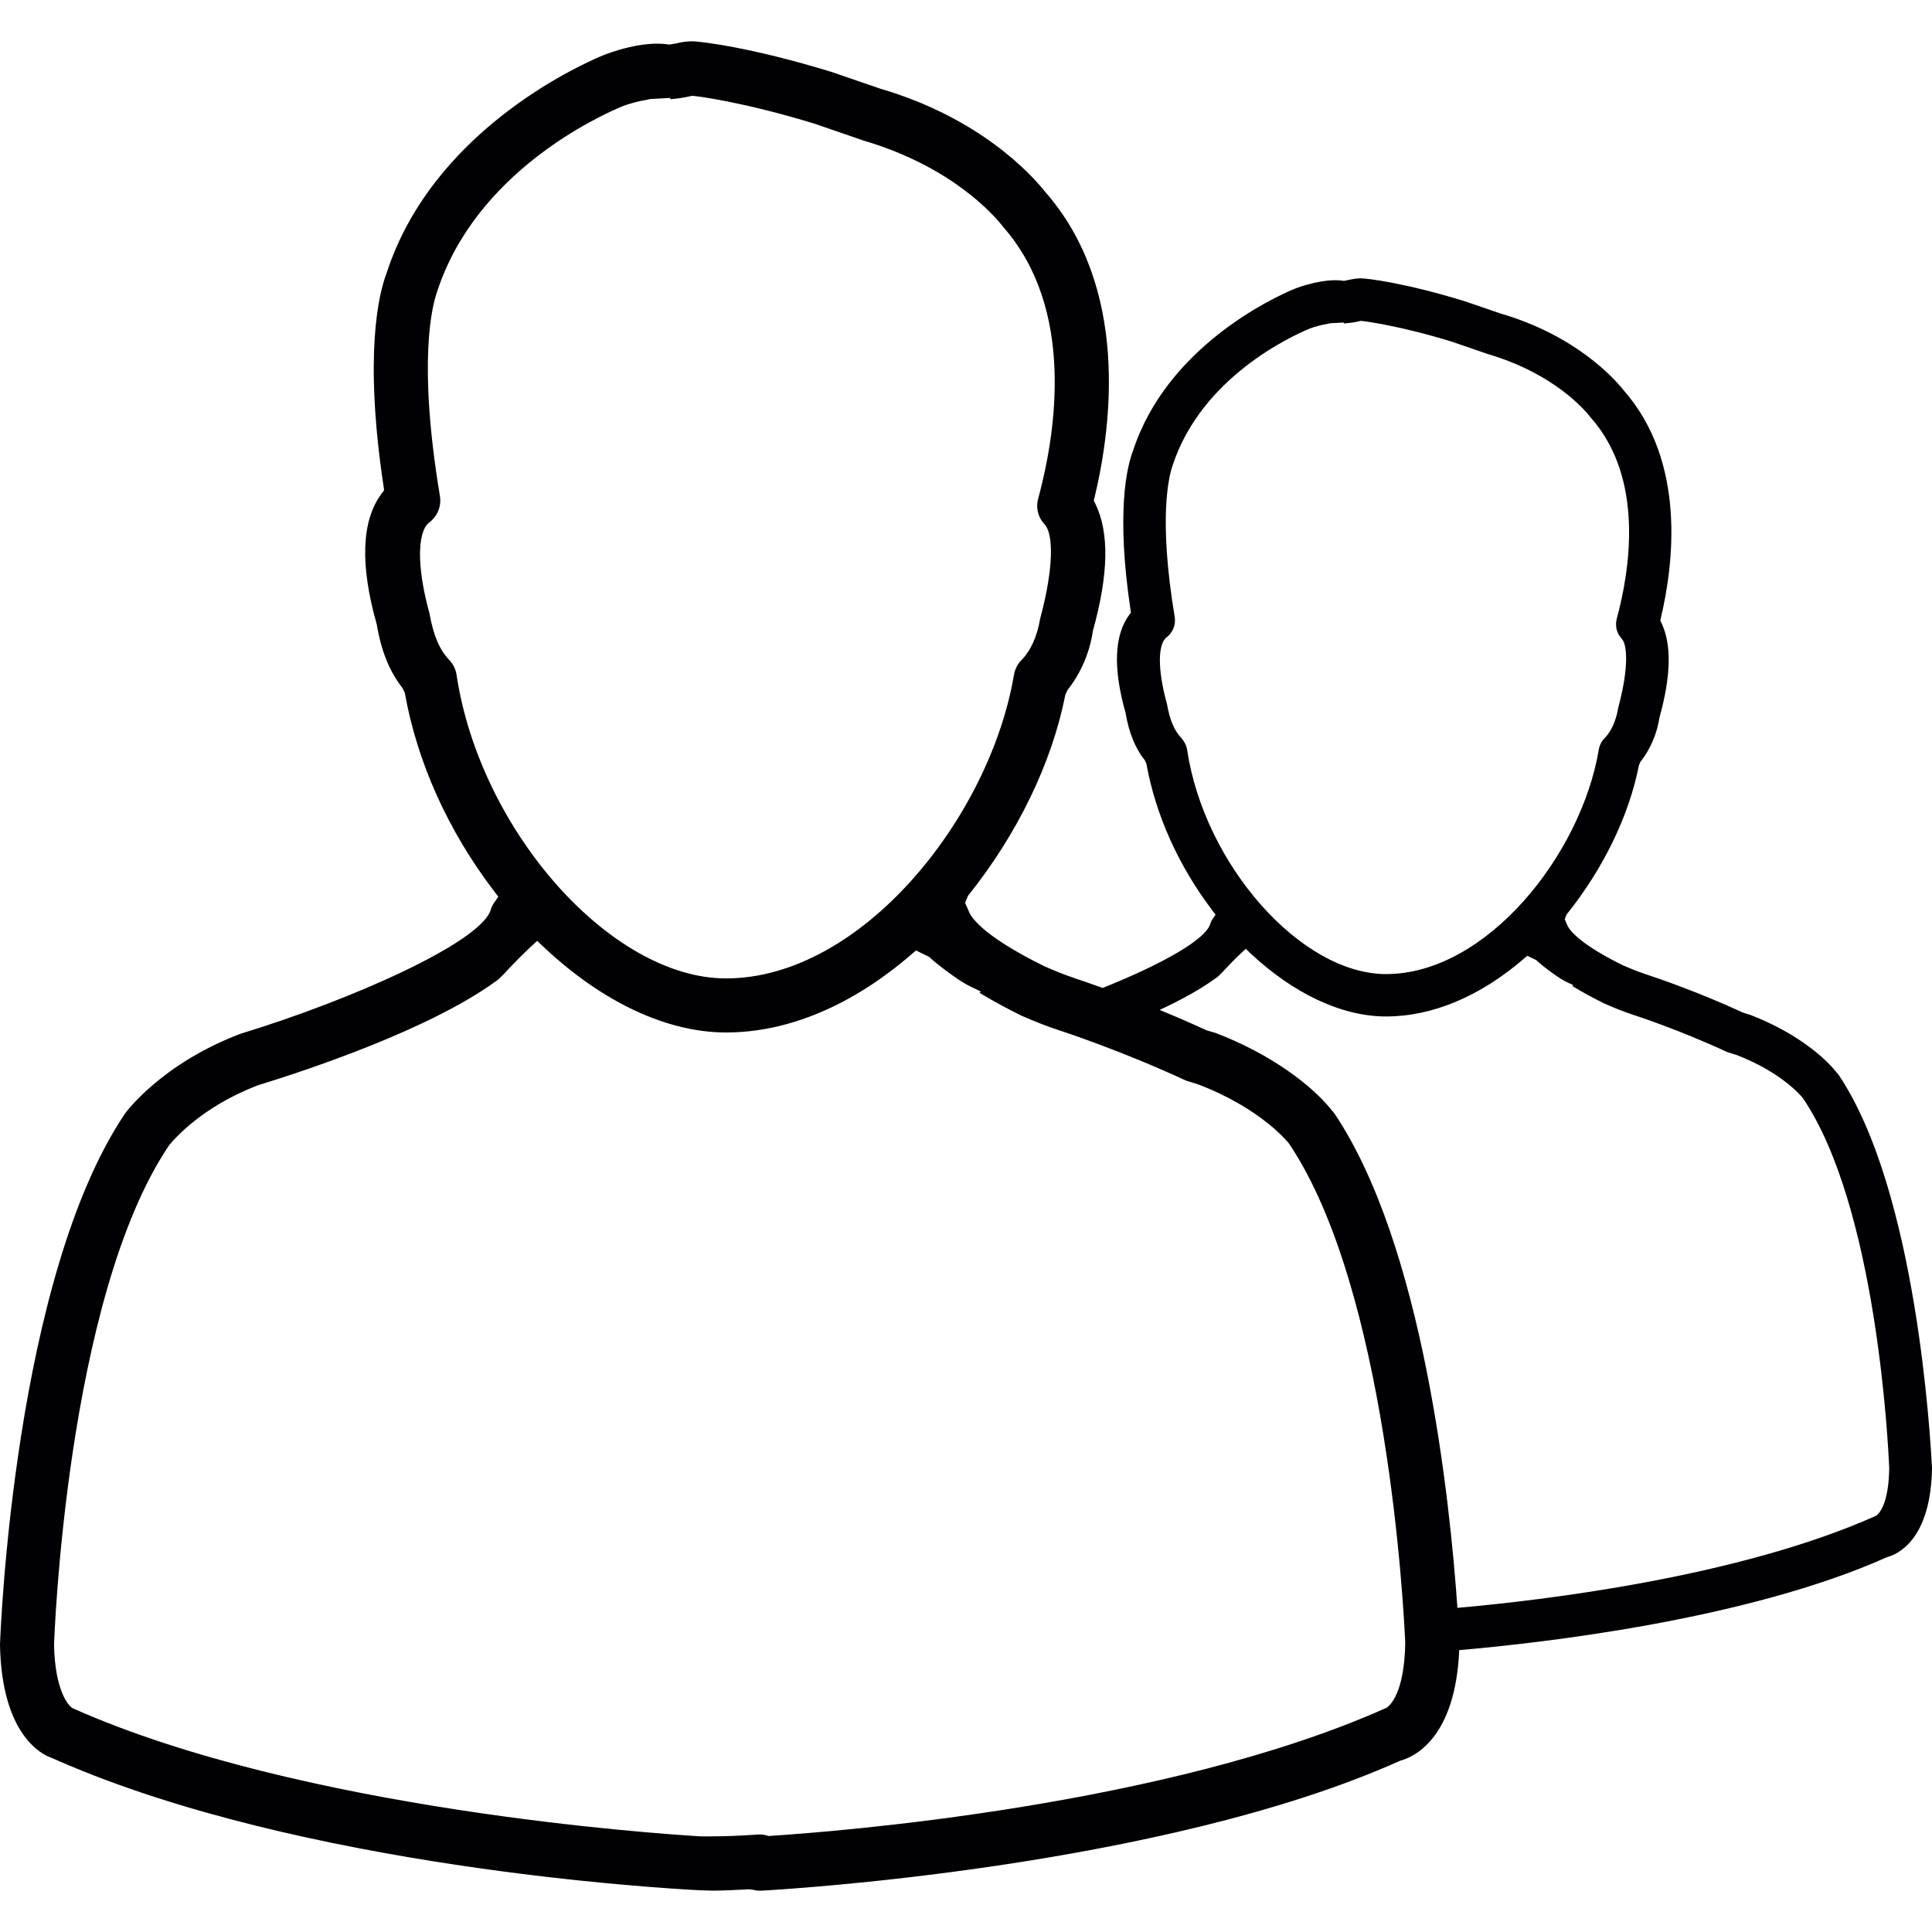
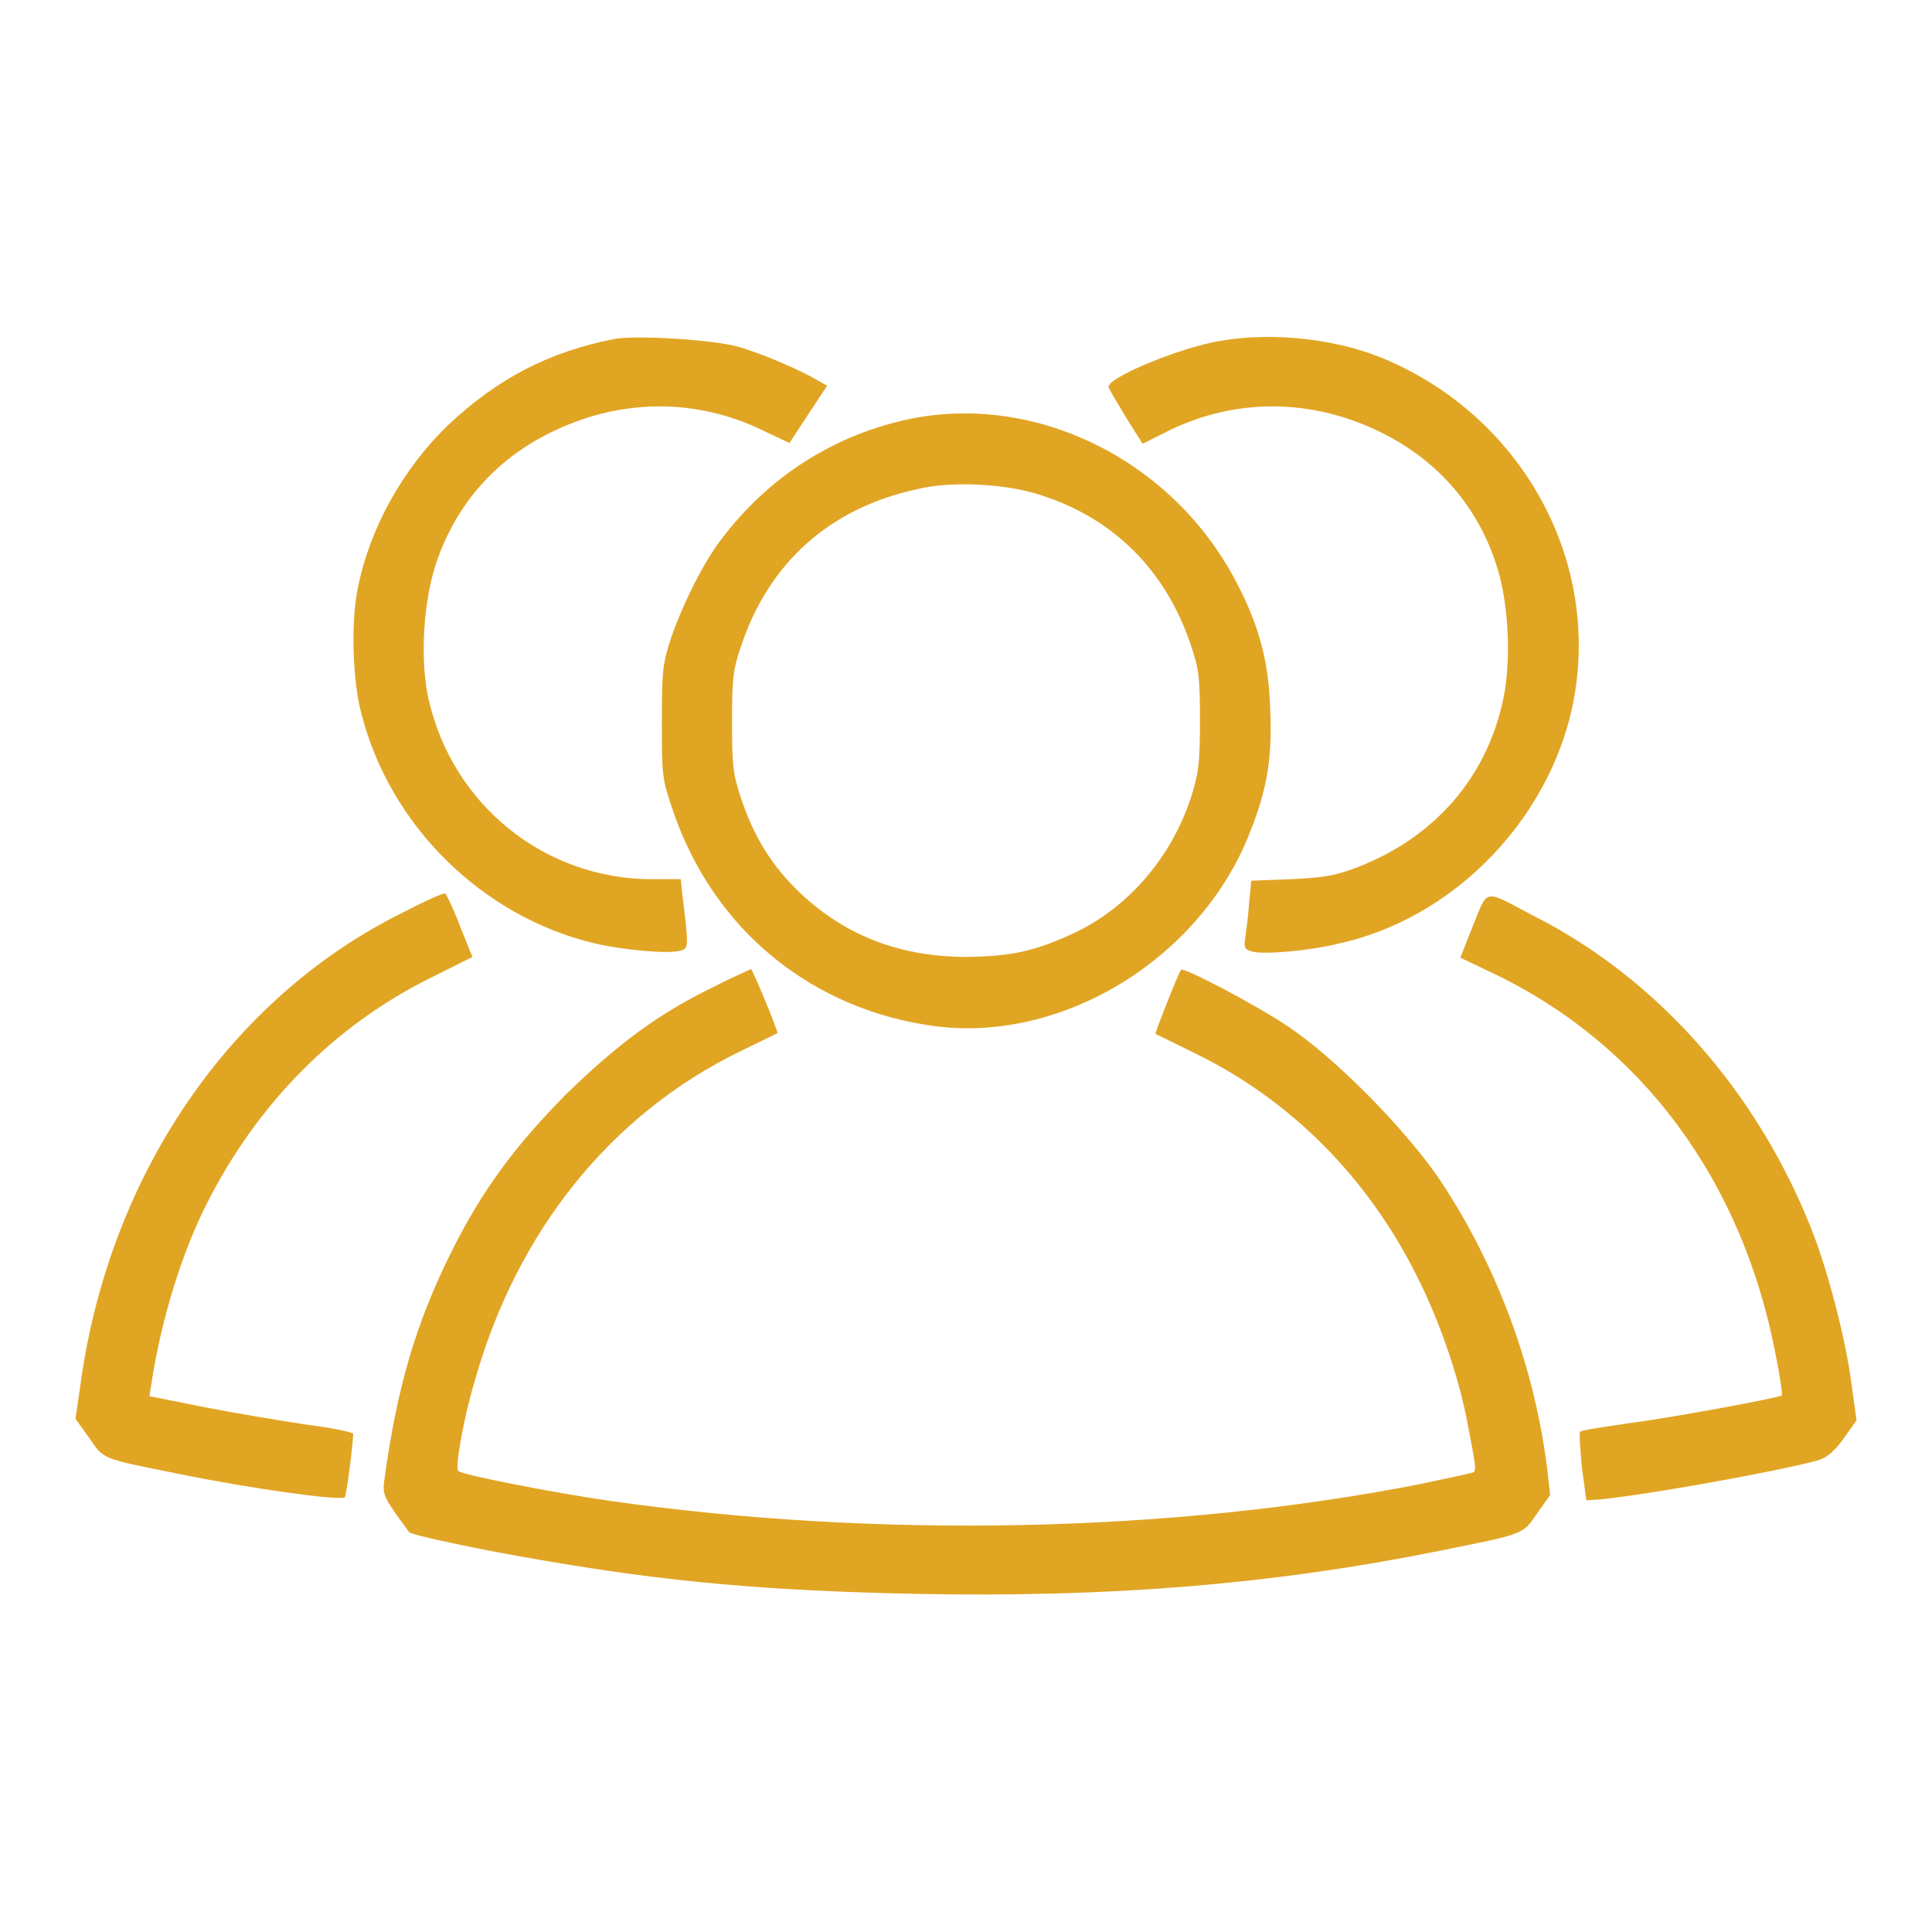
- <svg xmlns="http://www.w3.org/2000/svg" height="800px" width="800px" version="1.1" id="Capa_1" viewBox="0 0 200.688 200.688" xml:space="preserve">
+ <svg xmlns="http://www.w3.org/2000/svg" version="1.1" x="0px" y="0px" viewBox="0 0 256 256" enable-background="new 0 0 256 256" xml:space="preserve">
  <g>
-     <path style="fill:#010002;" d="M190.985,111.644l-0.293-0.347c-1.399-1.729-4.459-4.187-8.922-5.891l-0.684-0.208   c-4.649-2.144-8.861-3.582-10.096-3.987c-0.97-0.319-1.782-0.666-2.43-0.948c-5.128-2.53-5.708-4.008-5.791-4.237l-0.233-0.544   l0.197-0.49c3.811-4.746,6.488-10.275,7.508-15.486l0.15-0.354c1.052-1.342,1.725-2.91,1.993-4.638   c1.213-4.384,1.263-7.605,0.175-9.863l-0.097-0.2l0.05-0.222c1.353-5.665,2.656-16.277-3.847-23.681   c-1.038-1.303-5.025-5.705-12.759-7.97l-3.772-1.292c-6.181-1.904-10.089-2.362-10.74-2.373c-0.412,0-0.78,0.05-1.317,0.168   l-0.465,0.093c-0.272-0.043-0.555-0.068-0.873-0.068c-2.069,0-4.305,0.909-4.305,0.909c-2.18,0.916-13.252,6.023-16.763,16.874   c-0.583,1.542-1.772,6.231-0.233,16.488l0.039,0.254l-0.161,0.215c-1.578,2.126-1.711,5.572-0.397,10.203   c0.344,2.051,1.013,3.69,1.997,4.924l0.165,0.347c0.97,5.372,3.357,10.665,6.904,15.317l0.283,0.376l-0.265,0.376   c-0.154,0.229-0.261,0.465-0.301,0.637c-0.544,1.553-4.706,4.012-11.159,6.596c-1.442-0.523-2.444-0.852-2.799-0.97   c-1.306-0.437-2.398-0.905-3.282-1.292c-6.825-3.368-7.723-5.332-7.859-5.783l-0.358-0.798l0.315-0.741   c5.121-6.381,8.715-13.811,10.096-20.843l0.211-0.483c1.417-1.8,2.323-3.905,2.663-6.199c1.628-5.866,1.714-10.182,0.247-13.192   l-0.161-0.319l0.086-0.344c1.822-7.609,3.568-21.845-5.161-31.762c-1.385-1.736-6.703-7.641-17.096-10.683l-5.078-1.743   C77.89,4.865,72.629,4.296,71.946,4.289c-0.558,0-1.041,0.061-1.746,0.229l-0.68,0.111c-2.813-0.455-6.27,0.88-6.896,1.124   c-2.928,1.228-17.769,8.092-22.475,22.643c-0.784,2.061-2.373,8.346-0.308,22.114l0.061,0.415l-0.258,0.344   c-2.104,2.813-2.265,7.412-0.501,13.621c0.451,2.734,1.346,4.917,2.673,6.589l0.233,0.49c1.285,7.208,4.491,14.326,9.266,20.593   l0.447,0.583l-0.426,0.616c-0.208,0.304-0.347,0.616-0.379,0.812c-1.185,3.375-14.394,9.276-25.968,12.809   c-8.332,3.157-11.989,8.271-12.011,8.303C1.503,132.72,0.05,169.292,0,170.863c0.179,9.513,4.499,11.445,5.329,11.724l0.73,0.319   c25.385,11.077,62.462,13.235,66.61,13.446l1.296,0.039c1.238,0,2.494-0.068,3.672-0.132l0.104-0.004l0.383,0.029   c0.308,0.075,0.558,0.115,0.816,0.115h0.004l0.175-0.007c1.678-0.086,41.486-2.348,66.327-13.496   c1.356-0.358,5.737-2.24,6.131-11.488c8.858-0.766,30.048-3.207,44.439-9.659c1.066-0.279,4.556-1.761,4.674-9.273   C200.527,149.587,199.142,123.776,190.985,111.644z M55.104,98.377l0.691-0.644l0.687,0.644c6.077,5.726,12.809,8.872,18.936,8.872   c6.438,0,13.084-2.792,19.218-8.081l0.519-0.437L96.5,99.39c1.145,1.041,3.196,2.537,4.116,2.988l1.267,0.619l-0.136,0.129   l0.487,0.293c1.16,0.684,2.394,1.353,3.804,2.054c1.428,0.633,2.652,1.109,3.951,1.539c0.254,0.086,6.317,2.044,13.227,5.243   l1.235,0.383c6.567,2.502,9.344,6.027,9.445,6.148c10.193,15.131,11.907,48.157,12.075,51.85c-0.079,5.161-1.55,6.499-1.933,6.757   c-22.844,10.225-57.355,12.884-64.033,13.31l-0.186,0.011l-0.19-0.057c-0.225-0.068-0.455-0.1-0.741-0.1h-0.007l-0.236,0.011   c-1.825,0.125-3.335,0.186-4.746,0.186h-1.106c-4.159-0.251-41.372-2.688-65.189-13.285c-0.48-0.2-1.886-1.825-1.99-6.571   c0.004-0.354,1.228-36.003,11.925-51.893c0.523-0.659,3.432-4.048,9.244-6.267c5.107-1.571,17.751-5.762,24.665-10.769   c0.29-0.175,0.576-0.469,0.884-0.784C52.838,100.639,53.89,99.508,55.104,98.377z M126.273,107.299l-0.945-0.276   c-1.553-0.716-3.182-1.424-4.867-2.115c2.38-1.113,4.327-2.205,5.773-3.26c0.233-0.136,0.465-0.372,0.684-0.601   c0.523-0.562,1.228-1.317,2.051-2.086l0.44-0.404l0.422,0.412c4.549,4.273,9.573,6.617,14.144,6.617   c4.817,0,9.781-2.083,14.351-6.027l0.326-0.276l0.923,0.447c0.841,0.784,2.373,1.886,3.056,2.226l0.798,0.379l-0.097,0.097   l0.501,0.293c0.87,0.519,1.8,1.013,2.842,1.528c1.07,0.472,1.979,0.83,2.942,1.152c0.186,0.061,4.656,1.496,9.824,3.89l0.909,0.279   c4.706,1.8,6.753,4.27,6.95,4.527c7.605,11.273,8.833,35.71,8.944,38.433c-0.054,3.779-1.102,4.746-1.364,4.917   c-14.308,6.403-34.851,8.808-43.49,9.566c-0.777-11.216-3.547-37.632-12.787-51.371l-0.39-0.469   C136.34,112.868,132.239,109.583,126.273,107.299z M120.922,66.479l0.161-0.19c0.723-0.53,1.077-1.349,0.941-2.197   c-1.718-10.318-0.601-14.648-0.218-15.74c2.996-9.187,12.419-13.474,14.272-14.233c0.372-0.143,1.092-0.358,1.854-0.487   l0.229-0.054l1.421-0.075l0.011,0.097l0.429-0.039c0.319-0.025,0.626-0.075,0.841-0.122l0.48-0.107   c0.304,0.007,4.026,0.49,9.42,2.144l3.804,1.306c6.907,2.04,10.107,5.851,10.697,6.621c5.551,6.299,4.062,15.776,2.677,20.868   c-0.157,0.626-0.061,1.27,0.297,1.797l0.308,0.397c0.39,0.523,0.744,2.602-0.458,7.083c-0.225,1.36-0.73,2.452-1.453,3.178   c-0.293,0.308-0.49,0.709-0.562,1.167c-1.872,10.998-11.721,23.291-22.096,23.291c-8.811,0-18.857-11.316-20.664-23.291   c-0.075-0.455-0.268-0.855-0.587-1.217c-0.737-0.762-1.213-1.875-1.507-3.554C120.35,70.008,120.253,67.492,120.922,66.479z    M44.249,54.626l0.24-0.276c0.931-0.669,1.381-1.721,1.21-2.809c-2.33-13.986-0.809-19.805-0.286-21.266   C49.46,17.853,62.215,12.045,64.72,11.014c0.523-0.2,1.496-0.494,2.527-0.662l0.276-0.064l2.101-0.115l0.007,0.132l0.451-0.043   c0.419-0.039,0.83-0.104,1.31-0.2l0.48-0.111c0.39,0.004,5.315,0.623,12.741,2.899l5.107,1.757   c9.334,2.759,13.682,7.924,14.48,8.958c7.508,8.521,5.504,21.344,3.643,28.234c-0.218,0.795-0.086,1.621,0.369,2.294l0.415,0.533   c0.684,0.916,0.941,3.983-0.587,9.663c-0.308,1.854-0.998,3.357-2.008,4.355c-0.369,0.394-0.608,0.909-0.712,1.492   c-2.541,14.87-15.869,31.497-29.905,31.497c-11.928,0-25.528-15.303-27.983-31.487c-0.082-0.583-0.322-1.109-0.744-1.568   c-1.024-1.056-1.671-2.577-2.069-4.839C43.437,59.479,43.315,56.054,44.249,54.626z" />
+     <g>
+       <g>
+         <path fill="#e1a524" data-title="Layer 0" xs="0" d="M81.5,44.9c-8.8,1.7-15.6,5.3-22.1,11.4c-6,5.8-10.4,13.6-12,21.7c-0.9,4.3-0.7,12.3,0.5,16.6c3.8,14.9,16.1,26.9,30.9,30.4c3.8,0.9,9.7,1.4,11.2,1c1.3-0.3,1.3-0.3,0.4-7.6l-0.2-1.9h-3.8c-14.2,0-26.4-9.8-29.6-23.8c-1.2-5.3-0.7-13,1-18.1c2.6-7.7,7.8-13.7,15.2-17.3c9.1-4.5,19.1-4.6,28-0.3l3.6,1.7l2.5-3.8l2.5-3.8l-1.1-0.6c-1.9-1.2-7.1-3.5-10.5-4.5C94.7,45,84.4,44.4,81.5,44.9z" />
+         <path fill="#e1a524" data-title="Layer 1" xs="1" d="M160.5,45.4c-5.5,1.2-13.9,4.8-13.6,5.9c0,0.2,1.1,2,2.3,4l2.2,3.5l3.6-1.8c8.9-4.3,18.9-4.2,28,0.3c7.3,3.6,12.6,9.5,15.2,17.3c1.7,5,2.1,12.7,1,18c-2.2,10.5-9.2,18.4-19.3,22.3c-3.1,1.2-4.7,1.4-8.9,1.6l-5.2,0.2l-0.3,3.1c-0.1,1.7-0.4,3.7-0.5,4.5c-0.2,1.3-0.1,1.5,1,1.8c1.6,0.4,7.5-0.1,11.5-1.1c16.6-3.7,29.9-18.8,31.5-35.6c1.8-18-9-35.2-26.2-42.1C176.3,44.7,167.4,43.9,160.5,45.4z" />
+         <path fill="#e1a524" data-title="Layer 2" xs="2" d="M120.6,55.5c-10,2.1-18.8,7.6-25.2,16.2c-2.2,2.9-4.9,8.3-6.4,12.6c-1.2,3.6-1.3,4.5-1.3,11.3c0,7.2,0,7.5,1.5,11.9c5.4,15.8,18.5,26.4,34.9,28.5c17,2.1,35.2-9.2,41.6-25.9c2.3-5.8,2.9-10,2.6-16.3c-0.2-6.4-1.6-11.2-4.5-16.7C155.4,61,137.4,52.1,120.6,55.5z M137.9,65.6c9.7,3.1,16.6,10,19.9,19.9c1.1,3.3,1.2,4.3,1.2,10.1c0,5.7-0.2,6.9-1.2,10.1c-2.6,7.9-8.2,14.4-15.2,17.8c-5.3,2.5-8.4,3.2-14.4,3.3c-8.8,0-16-2.7-22.1-8.4c-3.8-3.6-6.2-7.5-7.9-12.6c-1.1-3.3-1.2-4.4-1.2-10.1s0.1-6.9,1.2-10.1c3.7-11.1,11.8-18.3,23.4-20.8C126.1,63.7,133.4,64.1,137.9,65.6z" />
+         <path fill="#e1a524" data-title="Layer 3" xs="3" d="M53.6,120.8c-23.2,11.4-39.3,35.1-43,63.1L10,188l1.8,2.5c2,2.9,1.4,2.7,11.9,4.8c9.7,2,21.6,3.6,22,3.1c0.2-0.4,1-6.2,1.1-8.4c0-0.2-2.7-0.8-6-1.2c-3.3-0.5-9.4-1.5-13.5-2.3l-7.5-1.5l0.3-1.9c1.3-8.4,4-17.1,7.3-23.6c6.7-13.3,17-23.7,29.8-30l5.4-2.7l-1.7-4.2c-0.9-2.4-1.8-4.2-1.9-4.2C58.7,118.3,56.3,119.4,53.6,120.8z" />
+         <path fill="#e1a524" data-title="Layer 4" xs="4" d="M195.2,122.6l-1.7,4.3l4.2,2c19.8,9.4,33.2,27.5,37.6,50.7c0.6,2.9,0.9,5.3,0.8,5.3c-0.3,0.3-14.8,3-20.4,3.7c-3.3,0.5-6.1,0.9-6.3,1.1c-0.2,0.1,0,2.3,0.2,4.7l0.6,4.4l1.6-0.1c5.6-0.5,23.2-3.6,29.1-5.2c1.2-0.4,2.1-1.1,3.4-2.9l1.7-2.4l-0.6-4.3c-0.7-5.9-3.1-15.3-5.4-21.1c-7.3-18.4-20.6-33.3-36.9-41.5C196.5,117.8,197.2,117.7,195.2,122.6z" />
+         <path fill="#e1a524" data-title="Layer 5" xs="5" d="M94.9,130.6c-7.5,3.6-12.9,7.6-19.9,14.4c-6.8,6.9-11.1,12.7-15.1,20.7c-4.8,9.6-7.3,18.1-9,30.6c-0.2,1.8-0.1,2.1,3.3,6.7c0.2,0.4,9.7,2.4,17.4,3.7c16.7,2.9,30.1,4.1,50,4.5c25.8,0.5,47.3-1.3,69.1-5.7c11.4-2.3,11-2.1,13-5l1.7-2.4l-0.4-3.6c-1.7-13.3-6.5-26.5-14.1-38c-4.5-6.7-13.9-16.3-20.4-20.6c-4-2.7-13.7-7.8-14-7.4c-0.3,0.3-3.5,8.4-3.4,8.5c0,0,2.3,1.1,4.9,2.4c12.9,6.2,23.3,16.6,29.9,30c2.8,5.6,5.2,12.5,6.4,18.4c1.2,6.3,1.4,7,0.9,7.3c-0.2,0.1-3.5,0.8-7.3,1.6c-32.8,6.4-71.6,7.2-106.9,2.2c-7.7-1.1-19.9-3.5-20.3-4c-0.4-0.5,0.7-6.9,2.2-11.9c5.6-19.9,18.1-35.4,35.2-43.7c2.7-1.3,4.9-2.4,4.9-2.4c0.2-0.1-3.3-8.5-3.5-8.5C99.4,128.5,97.2,129.4,94.9,130.6z" />
+       </g>
+     </g>
  </g>
</svg>
